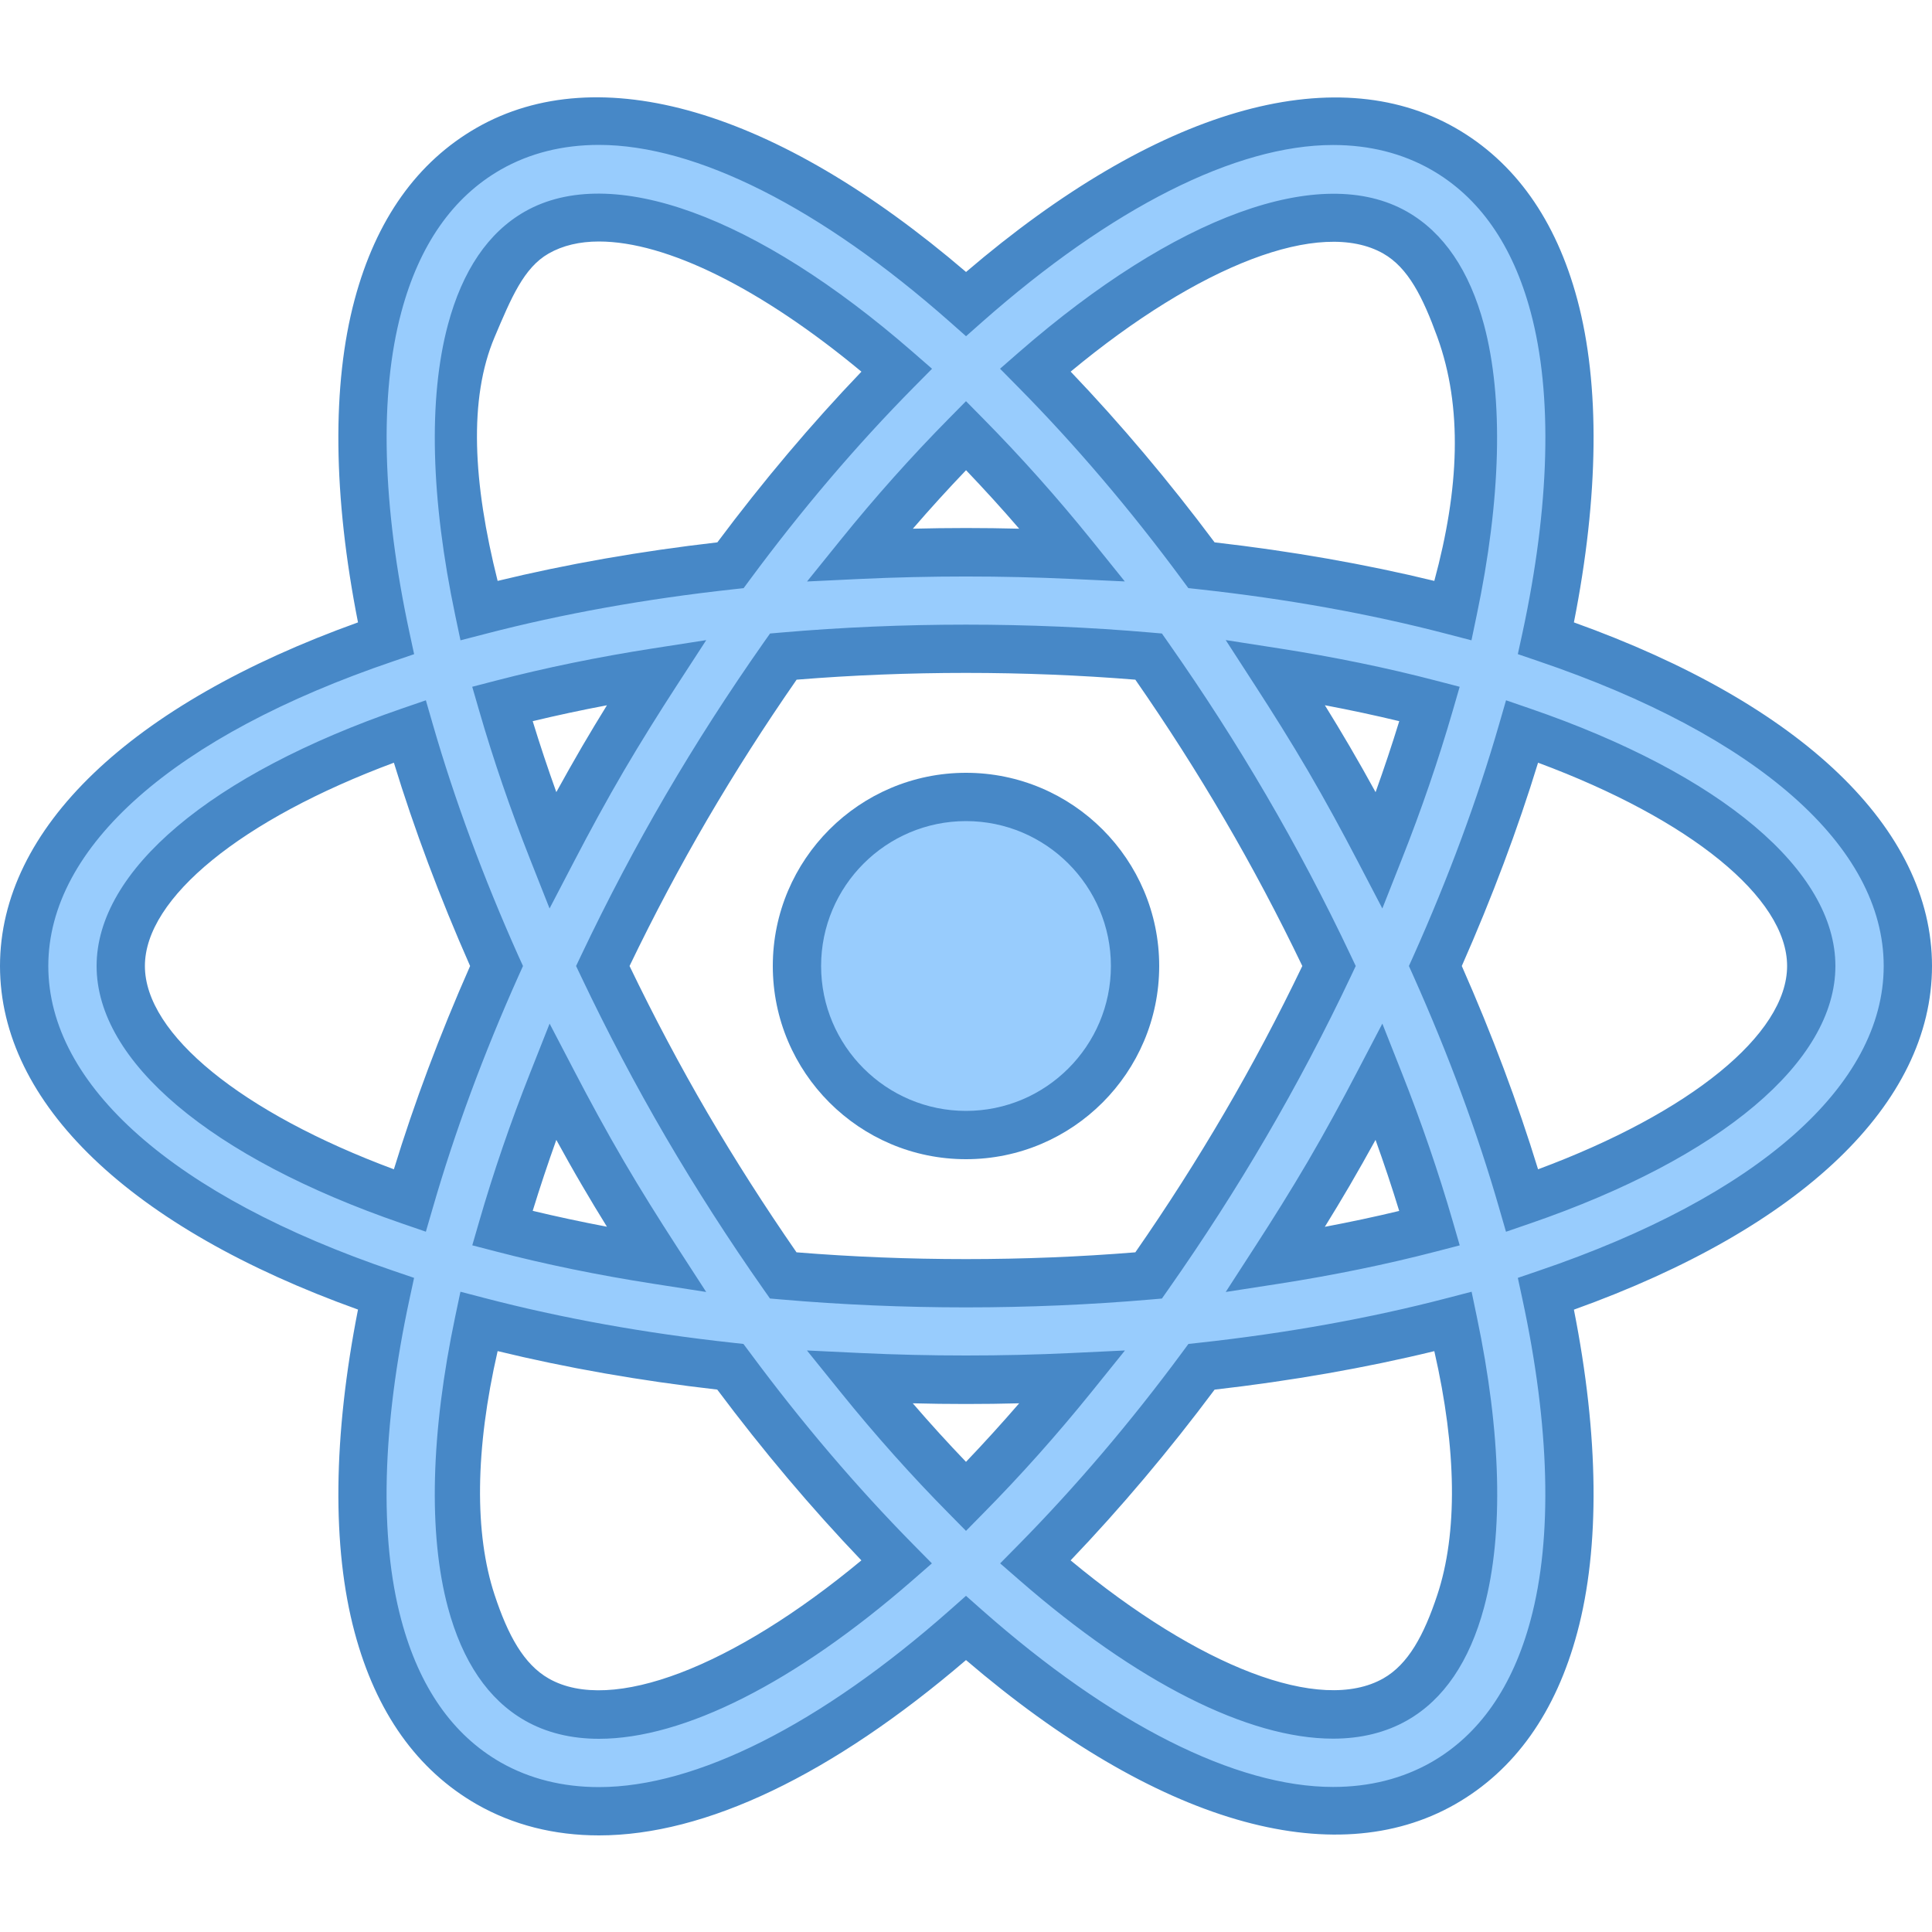
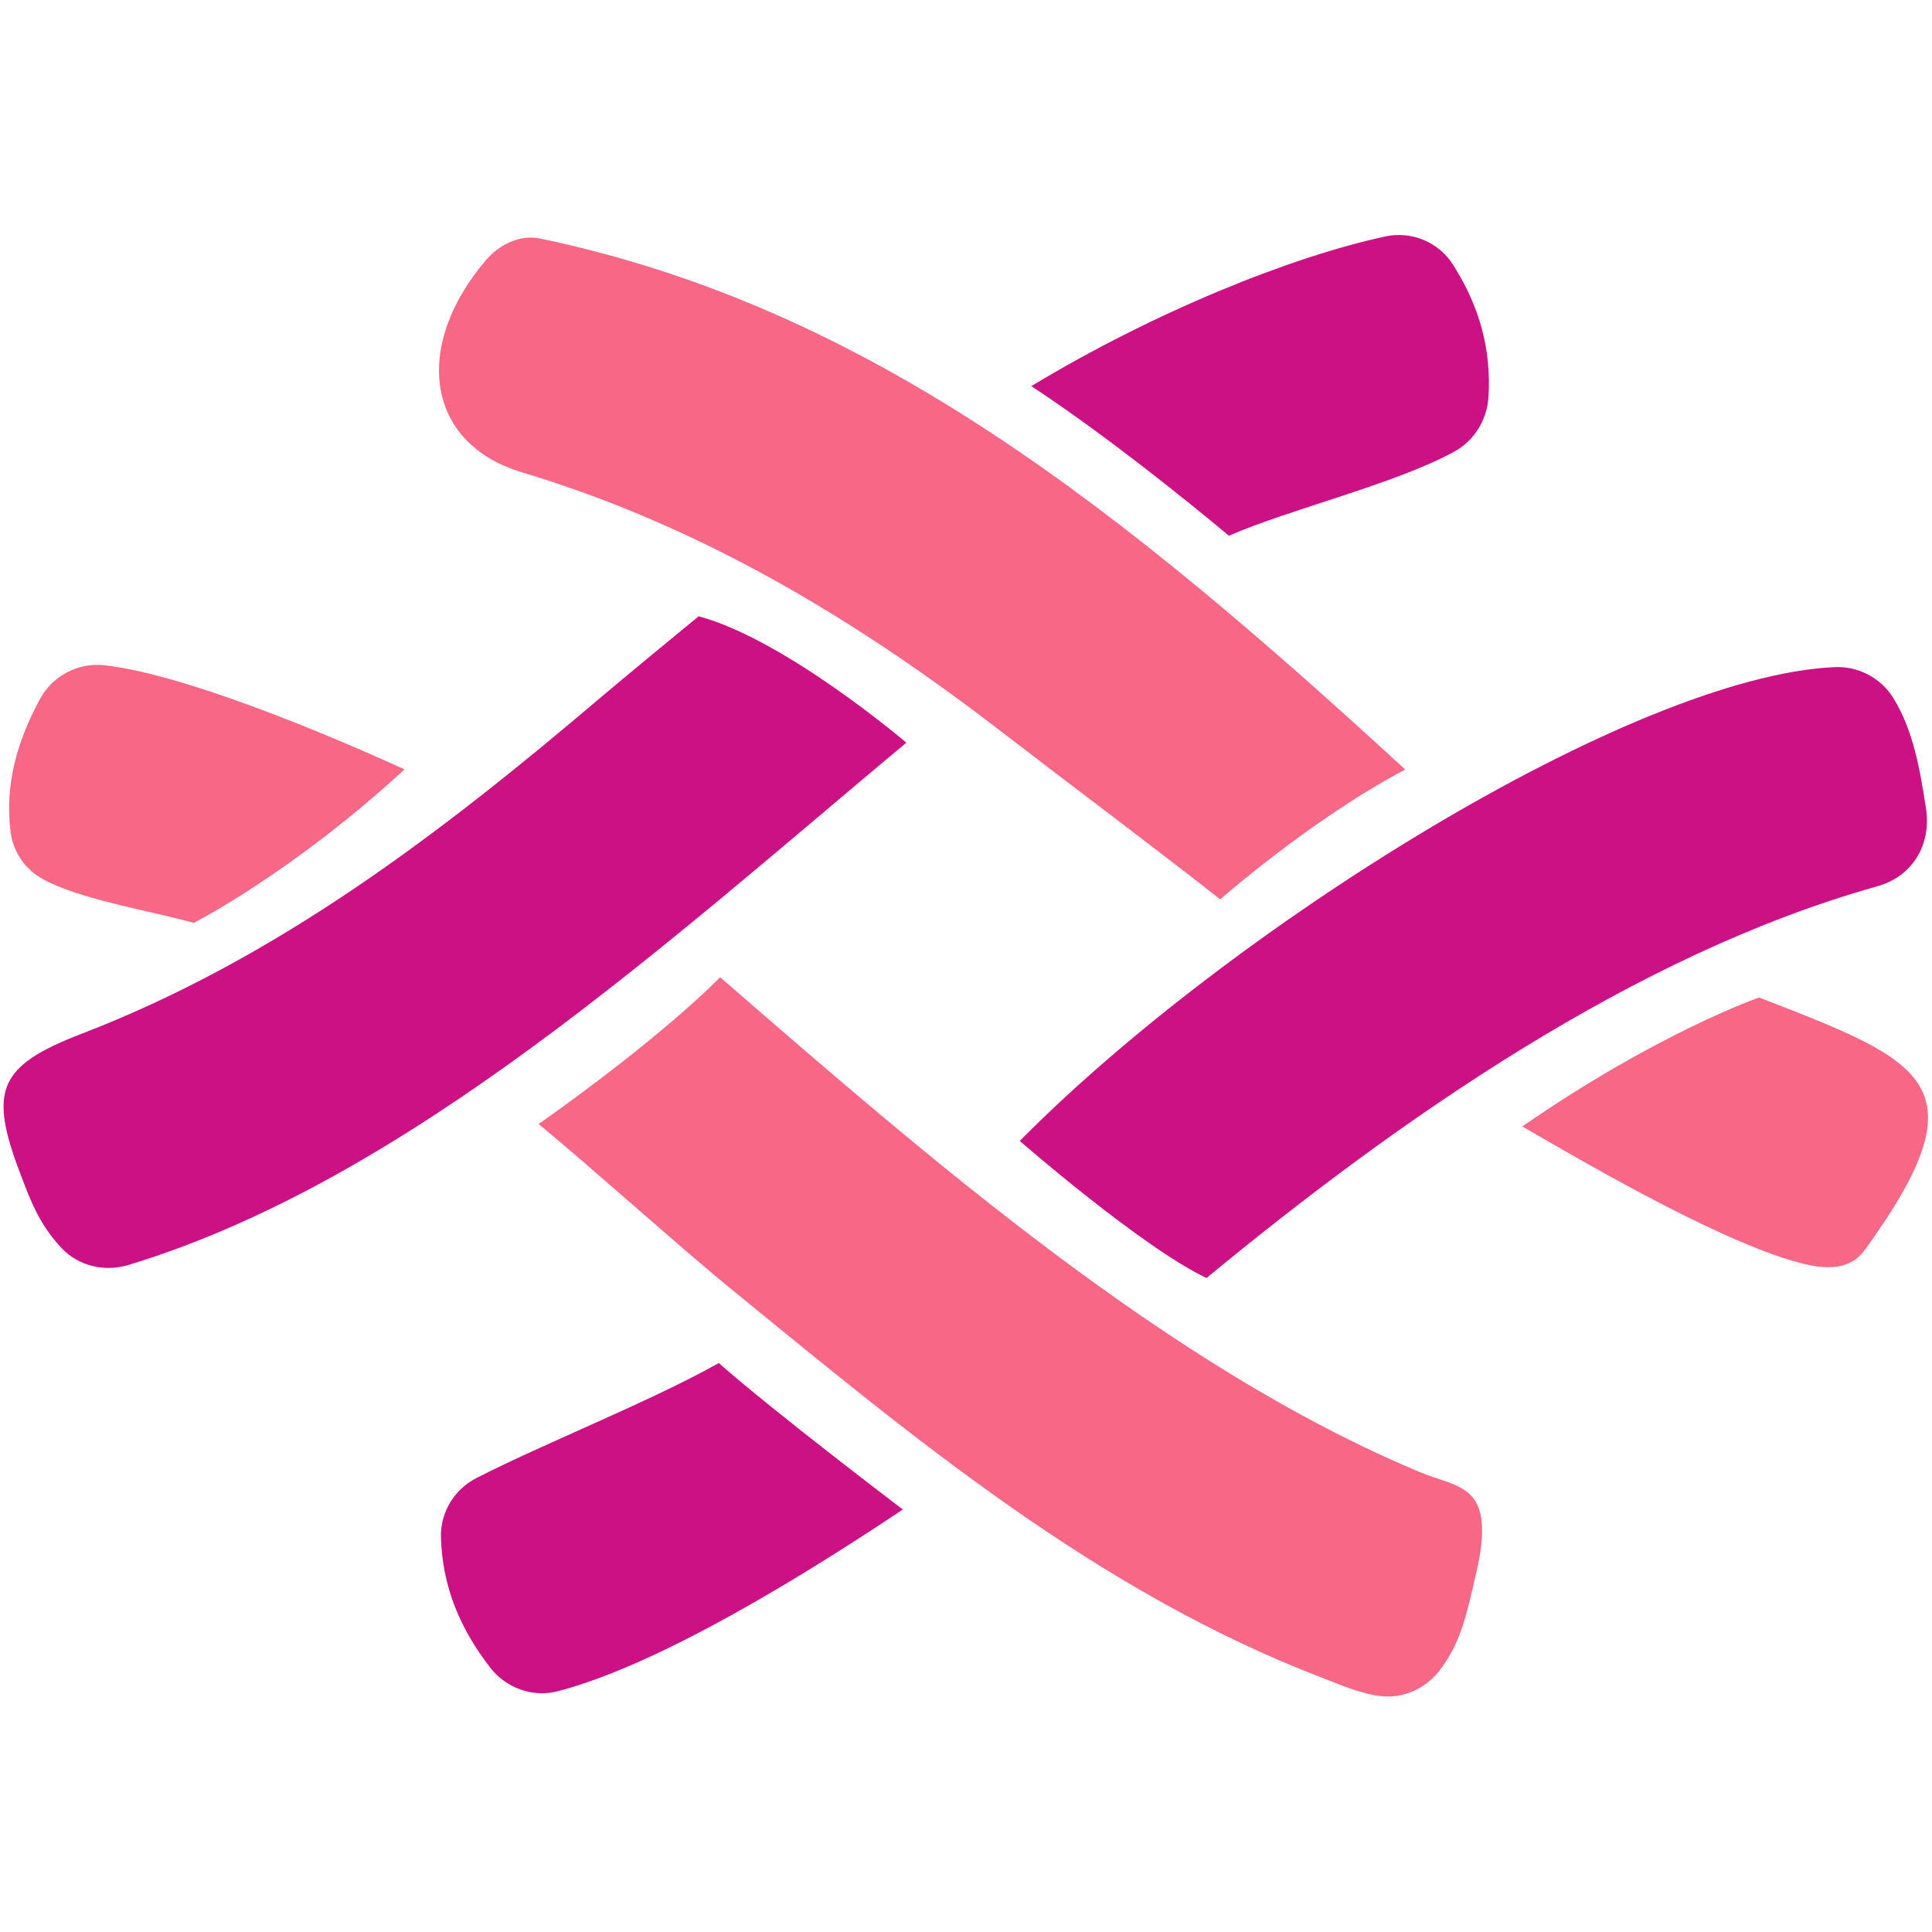
- <svg xmlns="http://www.w3.org/2000/svg" viewBox="0 0 40 40" width="40px" height="40px">
-   <path fill="#98ccfd" d="M23.5,20c0,1.935-1.565,3.5-3.5,3.5s-3.5-1.565-3.5-3.5s1.565-3.5,3.5-3.5S23.5,18.065,23.5,20z" />
-   <path fill="#4788c7" d="M20,24c-2.206,0-4-1.794-4-4s1.794-4,4-4s4,1.794,4,4S22.206,24,20,24z M20,17c-1.654,0-3,1.346-3,3 s1.346,3,3,3s3-1.346,3-3S21.654,17,20,17z" />
+ <svg xmlns="http://www.w3.org/2000/svg" viewBox="0 0 256 195" width="40px" height="40px">
  <g>
-     <path fill="#98ccfd" d="M39.5,20c0-2.796-2.912-5.232-7.492-6.787c0.576-2.671,0.655-5.055,0.166-6.881 c-0.408-1.522-1.181-2.617-2.296-3.253c-0.671-0.382-1.438-0.577-2.279-0.577c-2.207,0-4.893,1.401-7.597,3.791 C17.296,3.902,14.609,2.5,12.4,2.5c-0.842,0-1.608,0.194-2.279,0.577C9.006,3.714,8.232,4.81,7.825,6.333 c-0.489,1.826-0.41,4.21,0.165,6.88C3.412,14.768,0.5,17.205,0.5,20s2.912,5.232,7.491,6.786c-0.576,2.67-0.655,5.054-0.165,6.88 c0.407,1.524,1.181,2.619,2.297,3.257c0.671,0.382,1.438,0.577,2.279,0.577c0.001,0,0,0,0.001,0c2.208,0,4.894-1.401,7.598-3.793 c2.704,2.389,5.39,3.789,7.597,3.79c0.001,0,0.001,0,0.001,0c0.842,0,1.608-0.194,2.28-0.577c1.114-0.636,1.887-1.731,2.294-3.253 c0.489-1.826,0.41-4.21-0.165-6.88C36.587,25.233,39.5,22.796,39.5,20z M28.888,4.817c0.634,0.362,1.09,1.046,1.354,2.033 c0.401,1.496,0.322,3.509-0.158,5.79c-1.596-0.417-3.343-0.734-5.208-0.938c-1.11-1.502-2.269-2.855-3.44-4.041 c2.397-2.087,4.598-3.158,6.163-3.158C28.089,4.503,28.522,4.609,28.888,4.817z M25.784,23.287 c-0.653,1.117-1.324,2.152-2.003,3.119c-1.205,0.105-2.467,0.162-3.782,0.162c-1.316,0-2.578-0.058-3.784-0.162 c-0.679-0.967-1.35-2.002-2.003-3.119C13.576,22.197,13,21.096,12.481,20c0.519-1.095,1.095-2.197,1.732-3.287 c0.653-1.117,1.325-2.152,2.004-3.12c1.205-0.105,2.468-0.162,3.783-0.162c1.315,0,2.577,0.057,3.781,0.162 c0.679,0.968,1.35,2.002,2.003,3.119c0.637,1.09,1.214,2.192,1.733,3.287C26.998,21.096,26.421,22.197,25.784,23.287z M28.558,22.392c0.41,1.036,0.756,2.052,1.041,3.035c-0.99,0.258-2.057,0.478-3.194,0.655c0.377-0.582,0.748-1.174,1.106-1.787 C27.881,23.663,28.226,23.028,28.558,22.392z M20,30.983c-0.729-0.738-1.467-1.556-2.205-2.47c0.724,0.034,1.457,0.055,2.205,0.055 c0.747,0,1.48-0.021,2.203-0.055C21.466,29.427,20.729,30.246,20,30.983z M13.593,26.082c-1.136-0.177-2.203-0.397-3.193-0.655 c0.285-0.983,0.63-1.998,1.04-3.034c0.332,0.635,0.677,1.271,1.046,1.903C12.844,24.908,13.216,25.5,13.593,26.082z M11.44,17.607 c-0.41-1.036-0.755-2.051-1.04-3.034c0.99-0.258,2.057-0.478,3.194-0.655c-0.377,0.582-0.749,1.174-1.107,1.786 C12.117,16.337,11.772,16.972,11.44,17.607z M20.001,9.018c0.729,0.737,1.466,1.555,2.202,2.469 c-0.723-0.034-1.456-0.055-2.203-0.055s-1.48,0.021-2.203,0.055C18.534,10.573,19.272,9.755,20.001,9.018z M27.511,15.704 c-0.358-0.613-0.729-1.205-1.106-1.787c1.137,0.177,2.204,0.397,3.194,0.655c-0.285,0.984-0.631,1.999-1.041,3.036 C28.226,16.973,27.881,16.337,27.511,15.704z M9.757,6.851c0.265-0.989,0.721-1.674,1.355-2.037C11.478,4.606,11.911,4.5,12.4,4.5 c1.567,0,3.768,1.072,6.166,3.161c-1.172,1.187-2.332,2.539-3.443,4.042c-1.865,0.204-3.612,0.522-5.208,0.939 C9.435,10.359,9.356,8.346,9.757,6.851z M2.5,20c0-1.729,2.231-3.566,5.983-4.857C8.935,16.708,9.538,18.342,10.28,20 c-0.742,1.658-1.345,3.292-1.797,4.857C4.731,23.566,2.5,21.729,2.5,20z M12.401,35.5c-0.49,0-0.924-0.106-1.288-0.313 c-0.636-0.363-1.092-1.048-1.356-2.037c-0.401-1.496-0.322-3.509,0.158-5.79c1.596,0.417,3.342,0.734,5.207,0.938 c1.111,1.503,2.271,2.856,3.444,4.043C16.168,34.429,13.967,35.5,12.401,35.5z M30.241,33.15c-0.265,0.987-0.72,1.671-1.354,2.033 c-0.365,0.208-0.799,0.314-1.289,0.314c-1.566,0-3.767-1.071-6.164-3.157c1.172-1.187,2.331-2.54,3.441-4.042 c1.865-0.204,3.611-0.522,5.207-0.938C30.563,29.641,30.642,31.654,30.241,33.15z M31.515,24.858 c-0.452-1.565-1.055-3.199-1.797-4.858c0.742-1.659,1.345-3.293,1.797-4.858C35.268,16.433,37.5,18.271,37.5,20 C37.5,21.729,35.268,23.567,31.515,24.858z" />
-     <path fill="#4788c7" d="M12.402,38c-0.93,0-1.78-0.216-2.528-0.642c-1.237-0.708-2.089-1.906-2.532-3.563 c-0.472-1.762-0.446-4.064,0.07-6.682C2.694,25.42,0,22.842,0,20s2.694-5.42,7.412-7.114c-0.517-2.617-0.542-4.92-0.07-6.682 C7.785,4.548,8.637,3.35,9.873,2.643c2.52-1.438,6.178-0.393,10.128,2.988c3.949-3.378,7.604-4.422,10.125-2.986 c1.235,0.705,2.087,1.902,2.531,3.558c0.472,1.763,0.446,4.066-0.071,6.683C37.305,14.579,40,17.158,40,20 c0,2.842-2.695,5.421-7.414,7.115c0.518,2.617,0.542,4.919,0.07,6.682c-0.443,1.656-1.294,2.853-2.529,3.558 C27.604,38.793,23.946,37.746,20,34.37C17.224,36.747,14.604,38,12.402,38z M12.4,3c-0.753,0-1.437,0.172-2.031,0.511 C9.373,4.081,8.68,5.074,8.309,6.462c-0.458,1.707-0.398,4.005,0.171,6.646l0.094,0.436l-0.422,0.144C3.606,15.23,1,17.531,1,20 s2.606,4.77,7.151,6.313l0.422,0.144l-0.094,0.436c-0.569,2.641-0.629,4.939-0.171,6.646c0.371,1.389,1.064,2.382,2.062,2.952 C10.965,36.828,11.648,37,12.401,37h0.001c2.012,0,4.592-1.302,7.267-3.667L20,33.04l0.331,0.293 c2.674,2.362,5.255,3.664,7.267,3.664c0.754,0,1.438-0.172,2.034-0.511c0.994-0.568,1.687-1.56,2.058-2.948 c0.458-1.707,0.398-4.004-0.171-6.645l-0.094-0.436l0.422-0.144C36.393,24.771,39,22.469,39,20c0-2.47-2.607-4.771-7.153-6.313 l-0.422-0.144l0.095-0.436c0.569-2.641,0.629-4.939,0.171-6.646c-0.372-1.389-1.065-2.38-2.061-2.948 c-0.595-0.339-1.278-0.511-2.031-0.511c-2.011,0-4.591,1.302-7.267,3.666l-0.331,0.293L19.67,6.668C16.994,4.303,14.413,3,12.4,3z M12.401,36c-0.577,0-1.094-0.127-1.535-0.379c-0.756-0.432-1.292-1.22-1.593-2.342c-0.408-1.527-0.355-3.61,0.152-6.022 l0.108-0.513l0.507,0.132c1.591,0.415,3.317,0.727,5.135,0.925l0.217,0.024L15.523,28c1.073,1.451,2.217,2.793,3.397,3.989 l0.374,0.379l-0.401,0.35C16.464,34.834,14.158,36,12.401,36z M10.303,27.973c-0.468,2.04-0.482,3.777-0.063,5.047 c0.278,0.841,0.605,1.438,1.121,1.732c1.294,0.739,3.813-0.237,6.473-2.446c-1.033-1.08-2.035-2.267-2.984-3.536 C13.257,28.588,11.73,28.32,10.303,27.973z M27.599,35.997c-1.757,0-4.063-1.165-6.491-3.28l-0.401-0.349l0.374-0.379 c1.185-1.202,2.327-2.543,3.394-3.988l0.13-0.176l0.218-0.024c1.819-0.199,3.548-0.51,5.137-0.925l0.508-0.132l0.107,0.513 c0.507,2.414,0.56,4.496,0.151,6.022c-0.301,1.121-0.836,1.908-1.589,2.338C28.693,35.87,28.176,35.997,27.599,35.997z M22.166,32.306c2.66,2.207,5.171,3.184,6.475,2.443c0.513-0.292,0.839-0.889,1.117-1.728c0.422-1.271,0.405-3.008-0.062-5.047 c-1.427,0.347-2.954,0.614-4.549,0.797C24.204,30.035,23.203,31.221,22.166,32.306z M20,31.695l-0.355-0.36 c-0.773-0.782-1.526-1.625-2.238-2.508l-0.7-0.867l1.112,0.053c1.431,0.068,2.931,0.068,4.361,0l1.111-0.053l-0.698,0.866 c-0.71,0.879-1.462,1.723-2.237,2.507L20,31.695z M18.898,29.054c0.359,0.417,0.728,0.822,1.102,1.212 c0.374-0.392,0.741-0.796,1.101-1.212C20.372,29.073,19.627,29.073,18.898,29.054z M20,27.068c-1.284,0-2.571-0.055-3.827-0.164 l-0.232-0.02l-0.134-0.191c-0.721-1.027-1.402-2.089-2.025-3.154c-0.619-1.061-1.209-2.179-1.753-3.325L11.927,20l0.102-0.214 c0.544-1.146,1.134-2.265,1.753-3.325c0.63-1.078,1.293-2.109,2.027-3.155l0.134-0.19l0.232-0.02c2.508-0.218,5.142-0.218,7.649,0 l0.232,0.02l0.134,0.191c0.736,1.05,1.399,2.082,2.025,3.154c0.625,1.07,1.215,2.188,1.753,3.326L28.069,20l-0.101,0.214 c-0.538,1.137-1.128,2.256-1.753,3.326c-0.626,1.072-1.289,2.104-2.025,3.154l-0.134,0.191l-0.232,0.02 C22.57,27.013,21.284,27.068,20,27.068z M16.491,25.928c2.309,0.187,4.71,0.187,7.015,0c0.667-0.961,1.272-1.91,1.847-2.893 c0.571-0.977,1.112-1.997,1.61-3.035c-0.498-1.038-1.039-2.058-1.61-3.035c-0.574-0.983-1.18-1.932-1.847-2.893 c-2.306-0.187-4.711-0.187-7.013,0c-0.665,0.958-1.271,1.906-1.849,2.894c-0.565,0.968-1.107,1.988-1.61,3.034 c0.503,1.045,1.044,2.065,1.61,3.035C15.215,24.01,15.836,24.982,16.491,25.928z M25.377,26.749l0.607-0.938 c0.373-0.576,0.74-1.162,1.095-1.767c0.366-0.626,0.707-1.255,1.035-1.883l0.506-0.968l0.402,1.016 c0.405,1.023,0.761,2.06,1.057,3.081l0.143,0.494l-0.497,0.129c-1.017,0.264-2.107,0.488-3.243,0.665L25.377,26.749z M28.479,23.6 c-0.174,0.316-0.353,0.633-0.537,0.949c-0.168,0.288-0.34,0.571-0.513,0.851c0.528-0.1,1.042-0.209,1.54-0.329 C28.819,24.581,28.655,24.09,28.479,23.6z M14.621,26.749l-1.105-0.172c-1.136-0.177-2.227-0.401-3.241-0.665l-0.497-0.129 l0.143-0.493c0.294-1.017,0.649-2.053,1.056-3.08l0.402-1.017l0.506,0.97c0.327,0.628,0.668,1.256,1.034,1.882 c0.354,0.605,0.722,1.191,1.095,1.767L14.621,26.749z M11.029,25.069c0.496,0.119,1.01,0.229,1.537,0.329 c-0.173-0.279-0.344-0.562-0.512-0.85c-0.185-0.315-0.362-0.631-0.536-0.948C11.342,24.092,11.179,24.582,11.029,25.069z M31.18,25.502l-0.146-0.505c-0.446-1.548-1.043-3.16-1.772-4.792L29.17,20l0.092-0.204c0.729-1.63,1.326-3.243,1.773-4.792 l0.146-0.505l0.498,0.171C35.637,16.031,38,18.024,38,20c0,1.977-2.363,3.969-6.322,5.331L31.18,25.502z M30.265,20 c0.63,1.427,1.159,2.84,1.579,4.209C34.993,23.039,37,21.412,37,20s-2.007-3.039-5.156-4.209 C31.424,17.162,30.894,18.574,30.265,20z M8.817,25.501L8.32,25.33C4.363,23.968,2,21.976,2,20s2.363-3.968,6.32-5.33l0.497-0.171 l0.146,0.505c0.449,1.554,1.045,3.167,1.772,4.792L10.828,20l-0.092,0.204c-0.728,1.625-1.323,3.238-1.772,4.792L8.817,25.501z M8.155,15.791C5.006,16.962,3,18.589,3,20s2.006,3.038,5.155,4.209c0.421-1.375,0.95-2.787,1.578-4.209 C9.105,18.578,8.576,17.166,8.155,15.791z M11.378,18.809l-0.402-1.017c-0.406-1.027-0.762-2.063-1.056-3.08l-0.143-0.493 l0.497-0.129c1.016-0.264,2.106-0.488,3.242-0.665l1.106-0.172l-0.61,0.939c-0.373,0.575-0.74,1.161-1.095,1.766 c-0.366,0.625-0.707,1.254-1.034,1.882L11.378,18.809z M11.029,14.931c0.149,0.487,0.313,0.978,0.489,1.469 c0.174-0.316,0.352-0.632,0.536-0.948c0.168-0.287,0.339-0.57,0.512-0.85C12.039,14.701,11.525,14.812,11.029,14.931z M28.62,18.809l-0.506-0.969c-0.328-0.629-0.669-1.257-1.035-1.883c-0.354-0.605-0.722-1.191-1.095-1.767l-0.607-0.938l1.104,0.172 c1.137,0.177,2.229,0.401,3.243,0.666l0.497,0.129l-0.143,0.494c-0.296,1.02-0.651,2.057-1.057,3.081L28.62,18.809z M27.43,14.601 c0.173,0.28,0.345,0.563,0.513,0.851c0.185,0.316,0.363,0.632,0.537,0.949c0.176-0.491,0.34-0.982,0.49-1.47 C28.473,14.811,27.958,14.701,27.43,14.601z M30.465,13.257l-0.507-0.132c-1.587-0.415-3.315-0.726-5.137-0.925l-0.218-0.024 l-0.13-0.176c-1.07-1.449-2.212-2.791-3.394-3.987l-0.374-0.379l0.401-0.35c3.229-2.811,6.243-3.919,8.027-2.901 c0.755,0.431,1.29,1.218,1.591,2.338c0.408,1.527,0.355,3.61-0.152,6.023L30.465,13.257z M25.147,11.229 c1.597,0.183,3.123,0.451,4.549,0.798c0.517-1.907,0.59-3.595,0.063-5.048c-0.302-0.83-0.604-1.435-1.119-1.729 c-1.298-0.74-3.812,0.236-6.473,2.444C23.2,8.775,24.201,9.962,25.147,11.229z M9.534,13.257l-0.108-0.513 c-0.508-2.413-0.561-4.495-0.152-6.022c0.301-1.123,0.836-1.911,1.591-2.341c1.789-1.02,4.801,0.091,8.03,2.904l0.402,0.35 l-0.375,0.379c-1.184,1.197-2.326,2.539-3.396,3.987l-0.13,0.176l-0.218,0.024c-1.818,0.199-3.547,0.51-5.137,0.925L9.534,13.257z M12.4,5c-0.401,0-0.751,0.083-1.041,0.249c-0.514,0.293-0.774,0.916-1.119,1.731c-0.54,1.275-0.449,3.011,0.063,5.047 c1.428-0.347,2.954-0.615,4.549-0.798c0.946-1.267,1.948-2.453,2.983-3.534C15.766,5.977,13.803,5,12.4,5z M16.709,12.039 l0.699-0.866c0.71-0.88,1.463-1.723,2.237-2.507l0.355-0.36l0.355,0.36c0.777,0.787,1.529,1.63,2.236,2.506l0.697,0.866 l-1.11-0.052c-1.43-0.067-2.93-0.067-4.359,0L16.709,12.039z M20,10.932c0.37,0,0.737,0.005,1.101,0.014 c-0.357-0.415-0.726-0.819-1.1-1.211c-0.374,0.391-0.742,0.795-1.101,1.211C19.264,10.937,19.63,10.932,20,10.932z" />
+     <path d="M195.575,178.073 C194.284,183.607 193.622,186.977 190.866,190.696 C189.03,193.176 186.021,194.6 182.956,194.241 C180.293,193.93 177.714,192.789 175.121,191.791 C145.135,180.25 120.936,159.929 96.487,139.982 C90.66,135.228 78.363,124.221 71.379,118.438 C88.382,106.418 95.42,98.984 95.42,98.984 C122.818,122.77 154.761,150.616 188.098,164.543 C193.41,166.764 198.381,166.044 195.575,178.073" fill="#f96786" />
+     <path d="M161.689,88.674 C153.977,82.578 140.486,72.459 132.87,66.584 C113.517,51.655 92.876,39.196 69.198,32.097 C56.373,28.252 54.688,15.361 64.384,3.974 C66.147,1.905 68.902,0.546 71.563,1.103 C115.664,10.336 149.038,37.358 186.202,71.463 C173.628,78.106 161.689,88.674 161.689,88.674" fill="#f96786" />
+     <path d="M135.123,120.681 C162.66,92.809 216.125,59.134 243.087,57.896 C246.239,57.751 249.232,59.327 250.888,62.013 C253.544,66.321 254.402,71.479 255.195,76.551 C255.961,81.452 253.406,85.634 248.758,86.936 C216.546,95.959 185.262,117.896 159.87,138.841 C151.329,134.807 135.123,120.681 135.123,120.681" fill="#cb1183" />
+     <path d="M120.093,67.906 C88.46,94.319 54.137,125.831 17.03,137.113 C13.898,138.066 10.439,137.28 8.186,134.904 C5.155,131.708 3.994,128.418 2.765,125.217 C-1.528,114.032 -0.311,110.76 10.804,106.483 C36.894,96.44 58.602,79.75 79.605,61.91 C82.786,59.209 89.094,54.022 92.573,51.161 C104.079,54.245 120.093,67.906 120.093,67.906" fill="#cb1183" />
+     <path d="M63.104,165.362 C72.175,160.713 86.141,155.227 95.245,150.112 C102.599,156.596 119.627,169.514 119.627,169.514 C107.28,177.768 87.588,190.057 73.878,193.602 C70.564,194.459 67.045,193.169 64.951,190.461 C60.943,185.274 58.625,179.768 58.426,173.215 C58.326,169.928 60.178,166.861 63.104,165.362" fill="#cb1183" />
+     <path d="M136.655,20.665 C152.867,10.86 171.108,3.496 183.607,0.822 C187.044,0.087 190.636,1.588 192.523,4.554 C196.11,10.193 197.601,15.86 197.235,22.059 C197.054,25.117 195.359,27.892 192.671,29.359 C184.83,33.642 170.864,36.981 162.837,40.484 C162.837,40.484 148.682,28.544 136.655,20.665" fill="#cb1183" />
+     <path d="M233.097,101.673 C254.992,110.177 263.068,113.06 247.095,135.124 C245.222,137.71 242.247,137.727 239.139,136.993 C229.177,134.64 211.499,124.454 201.713,118.761 C219.751,106.283 233.097,101.673 233.097,101.673" fill="#f96786" />
+     <path d="M25.672,91.788 C20.265,90.242 9.978,88.611 5.267,85.742 C3.138,84.445 1.705,82.187 1.4,79.713 C0.626,73.456 2.232,67.821 5.283,62.151 C6.951,59.054 10.355,57.262 13.851,57.65 C24.35,58.816 43.324,66.75 53.596,71.447 C38.72,85.145 25.672,91.788 25.672,91.788" fill="#f96786" />
  </g>
</svg>
